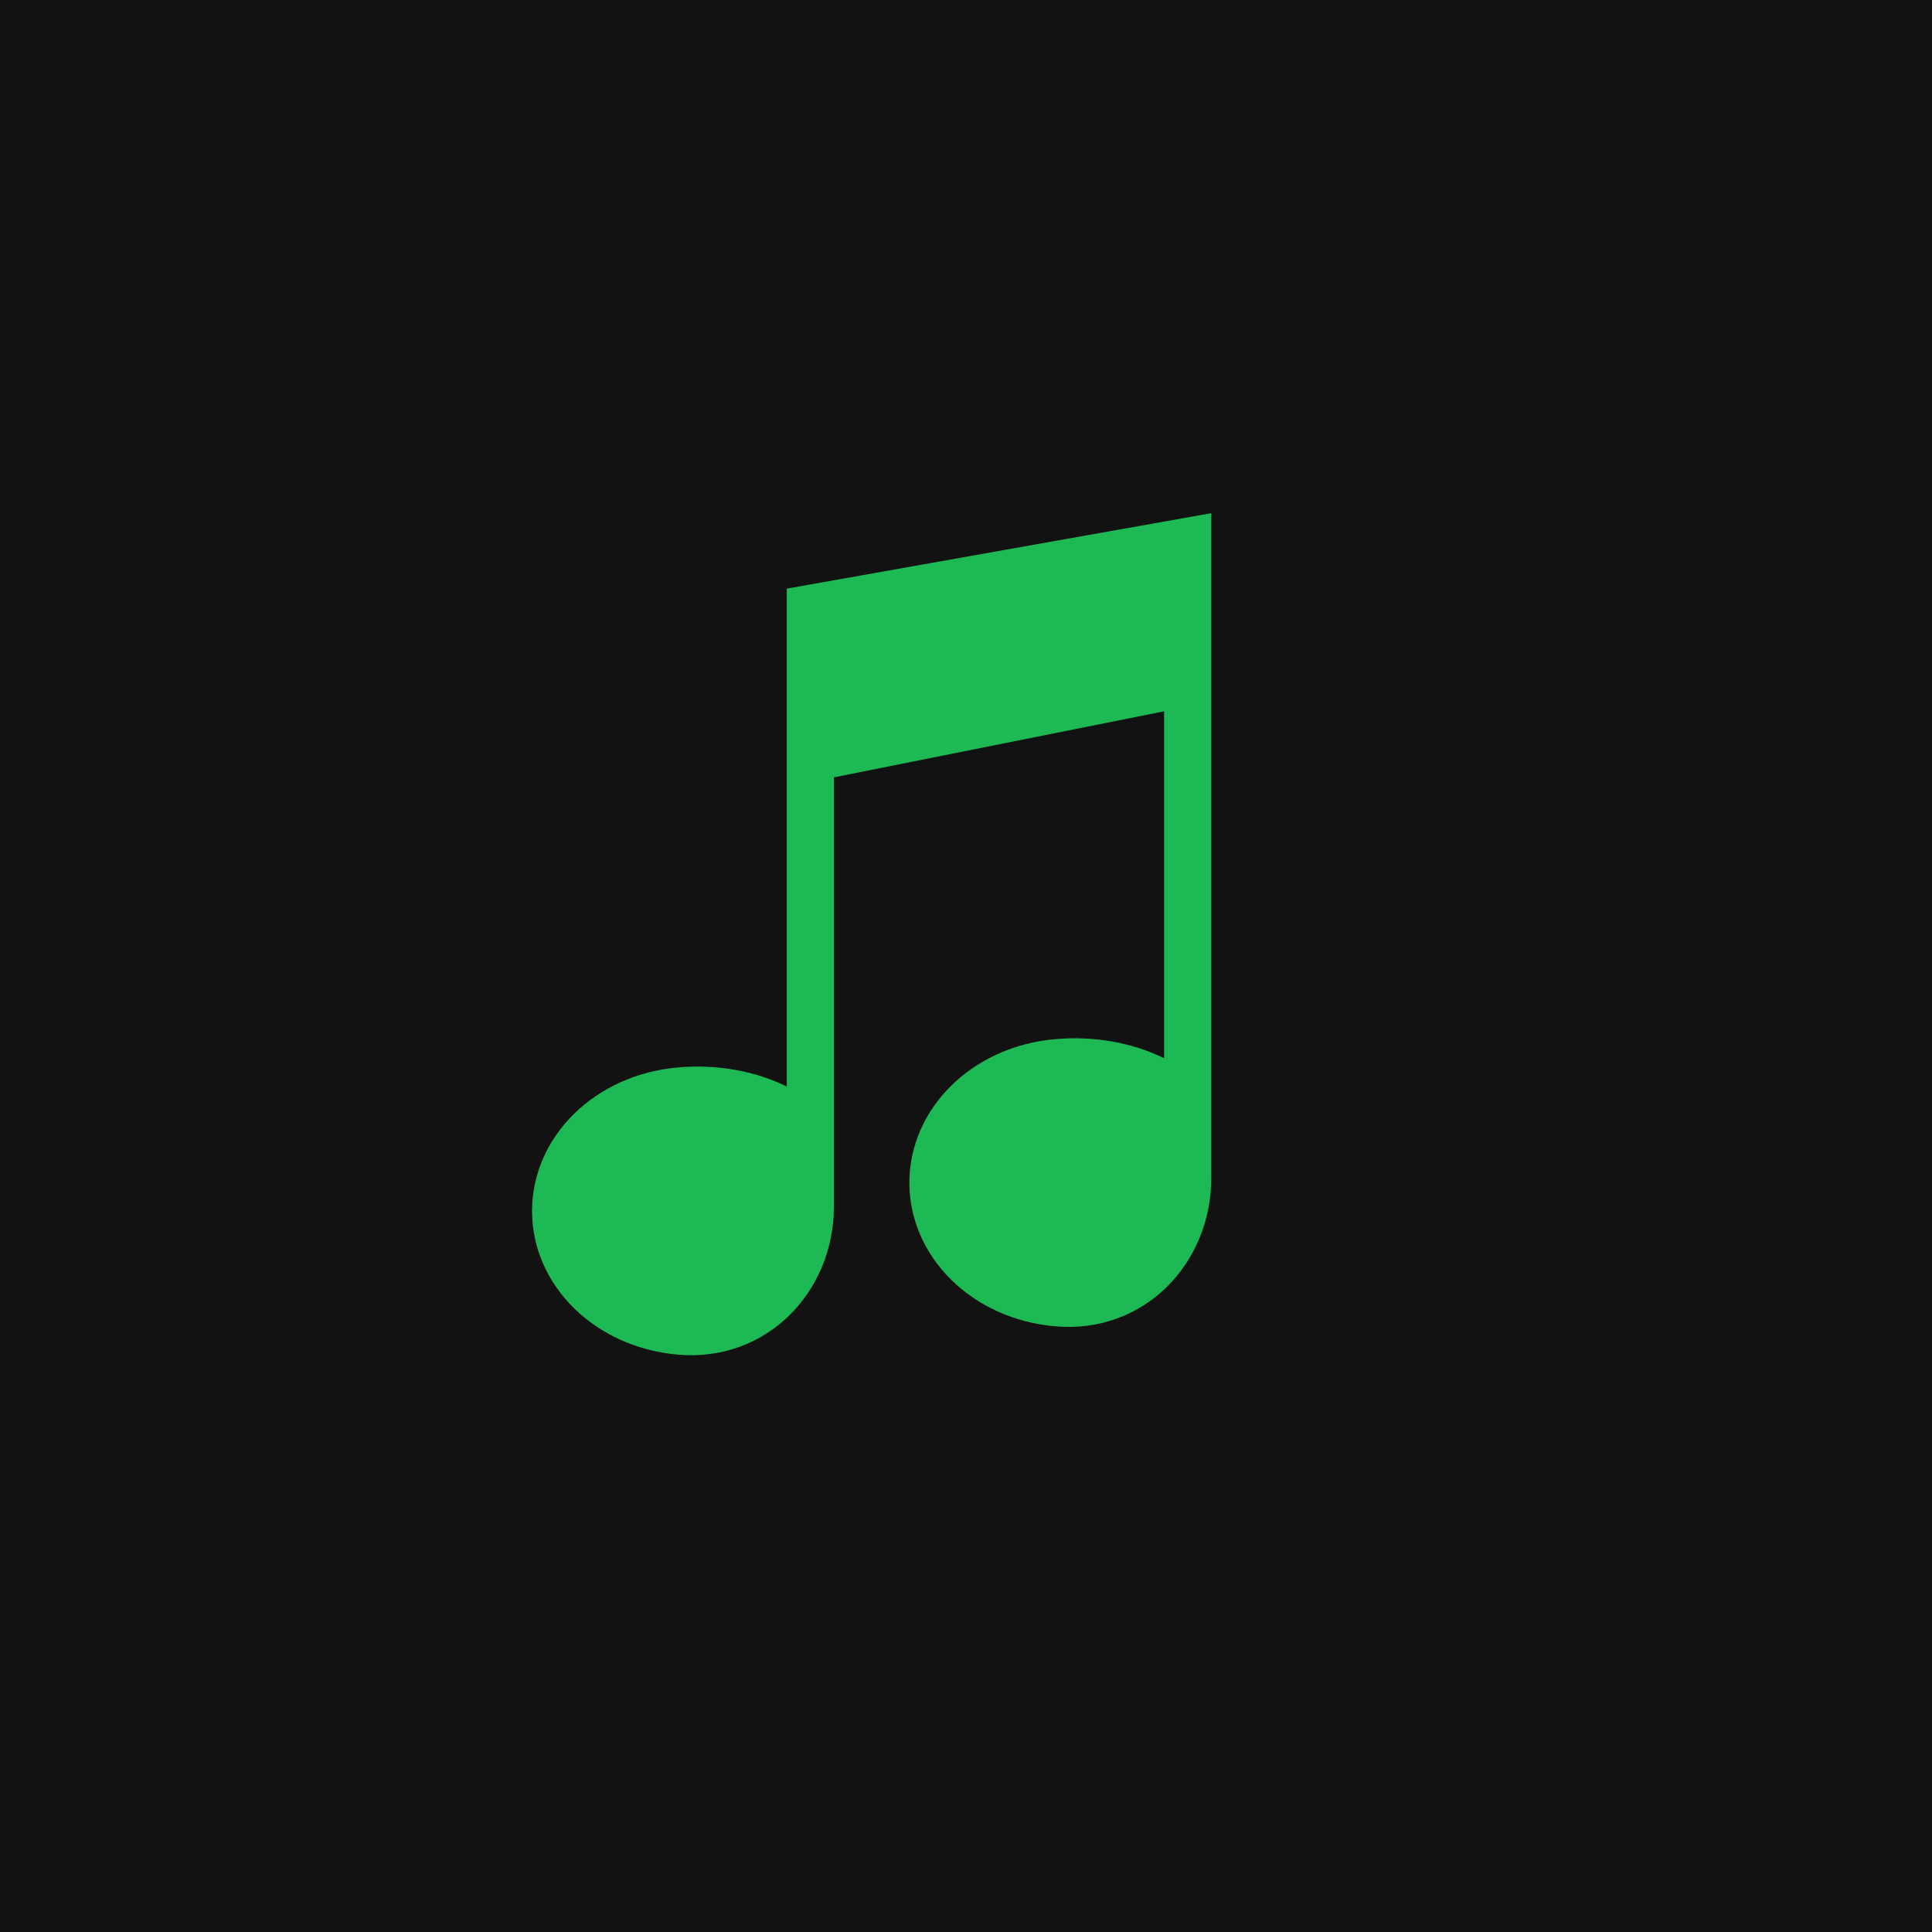
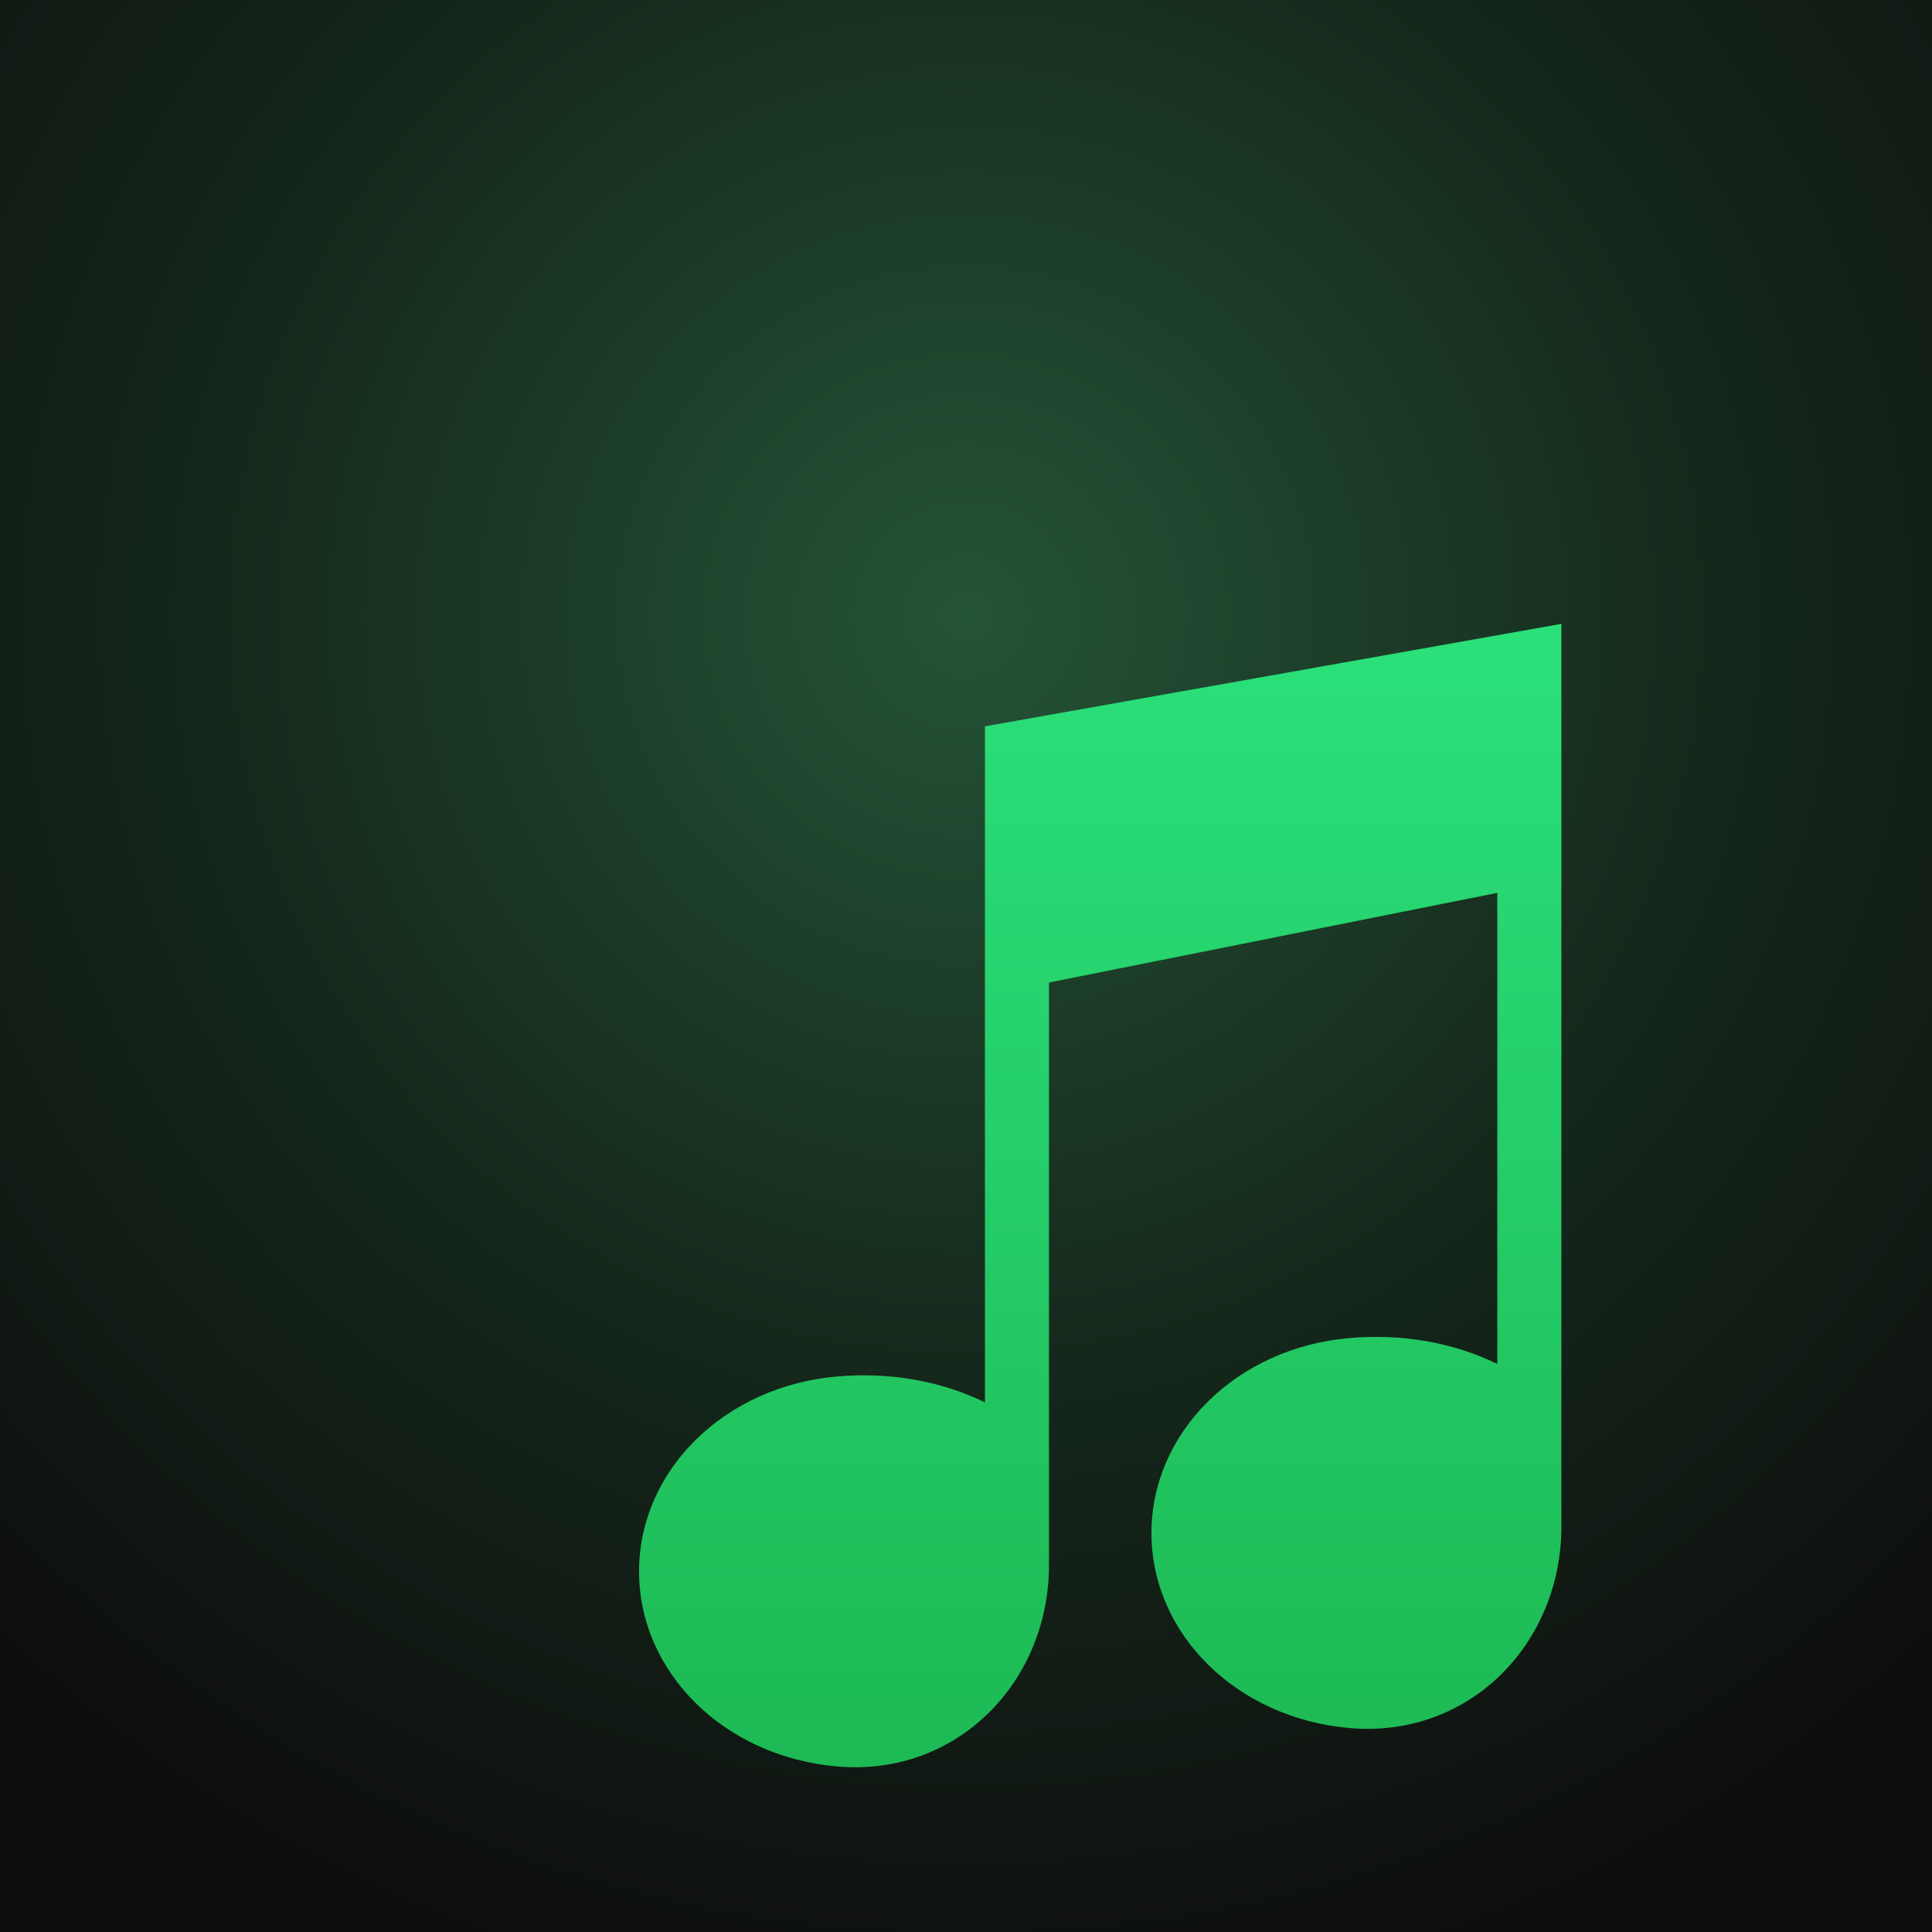
<svg xmlns="http://www.w3.org/2000/svg" width="512" height="512" viewBox="0 0 512 512">
-   <rect width="512" height="512" fill="#121212" />
-   <g transform="translate(96 96) scale(0.625)">
-     <path d="M180 96v211.1c-13.7-6.7-29.7-9.5-46-8.1-35.4 3-62 29.4-62 60.9s26.6 57.9 62 60.9c37.3 3.2 66-26.4 66-62.9V176l140-28v147.1c-13.7-6.7-29.7-9.5-46-8.1-35.4 3-62 29.4-62 60.9s26.6 57.9 62 60.9c37.3 3.2 66-26.4 66-62.9V64l-180 32z" fill="#1DB954" />
-   </g>
+   <defs>
+     <radialGradient id="glow" cx="50%" cy="32%" r="74%">
+       <stop offset="0%" stop-color="#245437" />
+       <stop offset="52%" stop-color="#15281b" />
+       <stop offset="100%" stop-color="#0d0d0d" />
+     </radialGradient>
+     <linearGradient id="note" x1="0" y1="0" x2="0" y2="1">
+       <stop offset="0%" stop-color="#2BE07A" />
+       <stop offset="100%" stop-color="#1DB954" />
+     </linearGradient>
+   </defs>
+   <rect width="512" height="512" fill="#0d0d0d" />
+   <rect width="512" height="512" fill="url(#glow)" />
+   <path transform="translate(108.25 111.01) scale(0.8487)" d="M180 96v211.1c-13.7-6.7-29.7-9.5-46-8.1-35.4 3-62 29.4-62 60.9s26.6 57.9 62 60.9c37.3 3.2 66-26.4 66-62.9V176l140-28v147.1c-13.7-6.7-29.7-9.5-46-8.1-35.4 3-62 29.4-62 60.9s26.6 57.9 62 60.9c37.3 3.2 66-26.4 66-62.9V64l-180 32z" fill="url(#note)" />
</svg>
